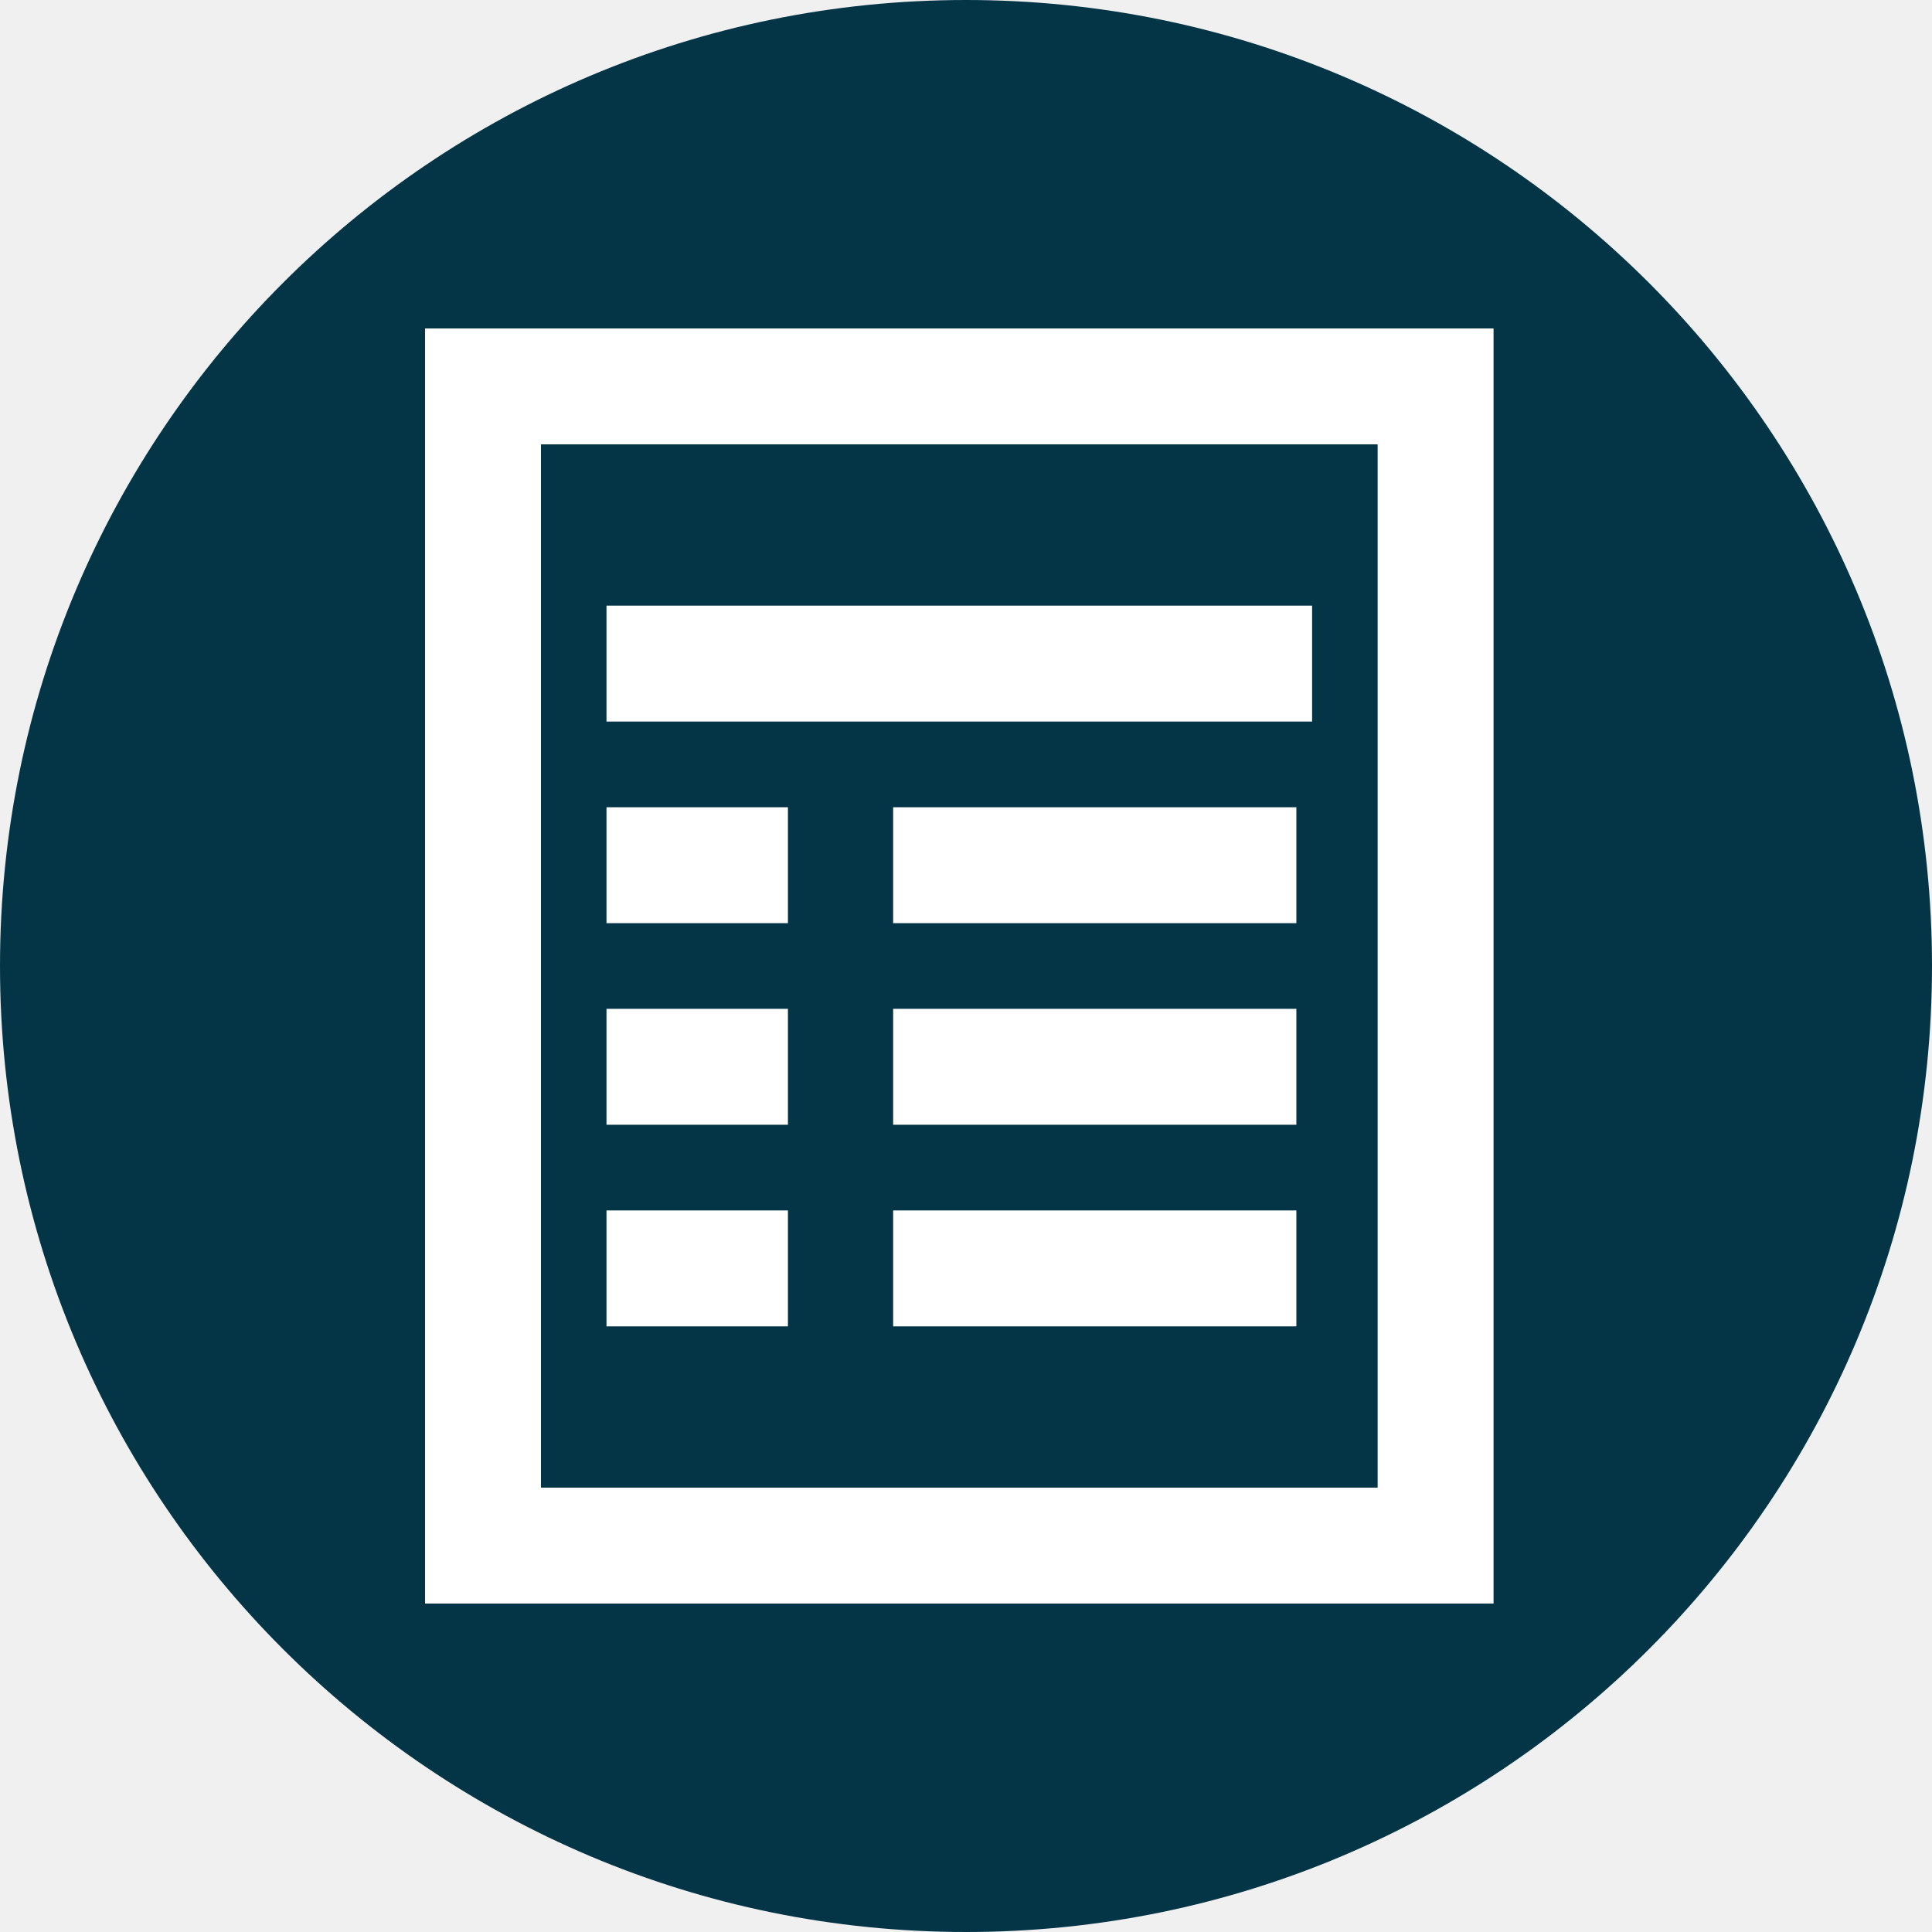
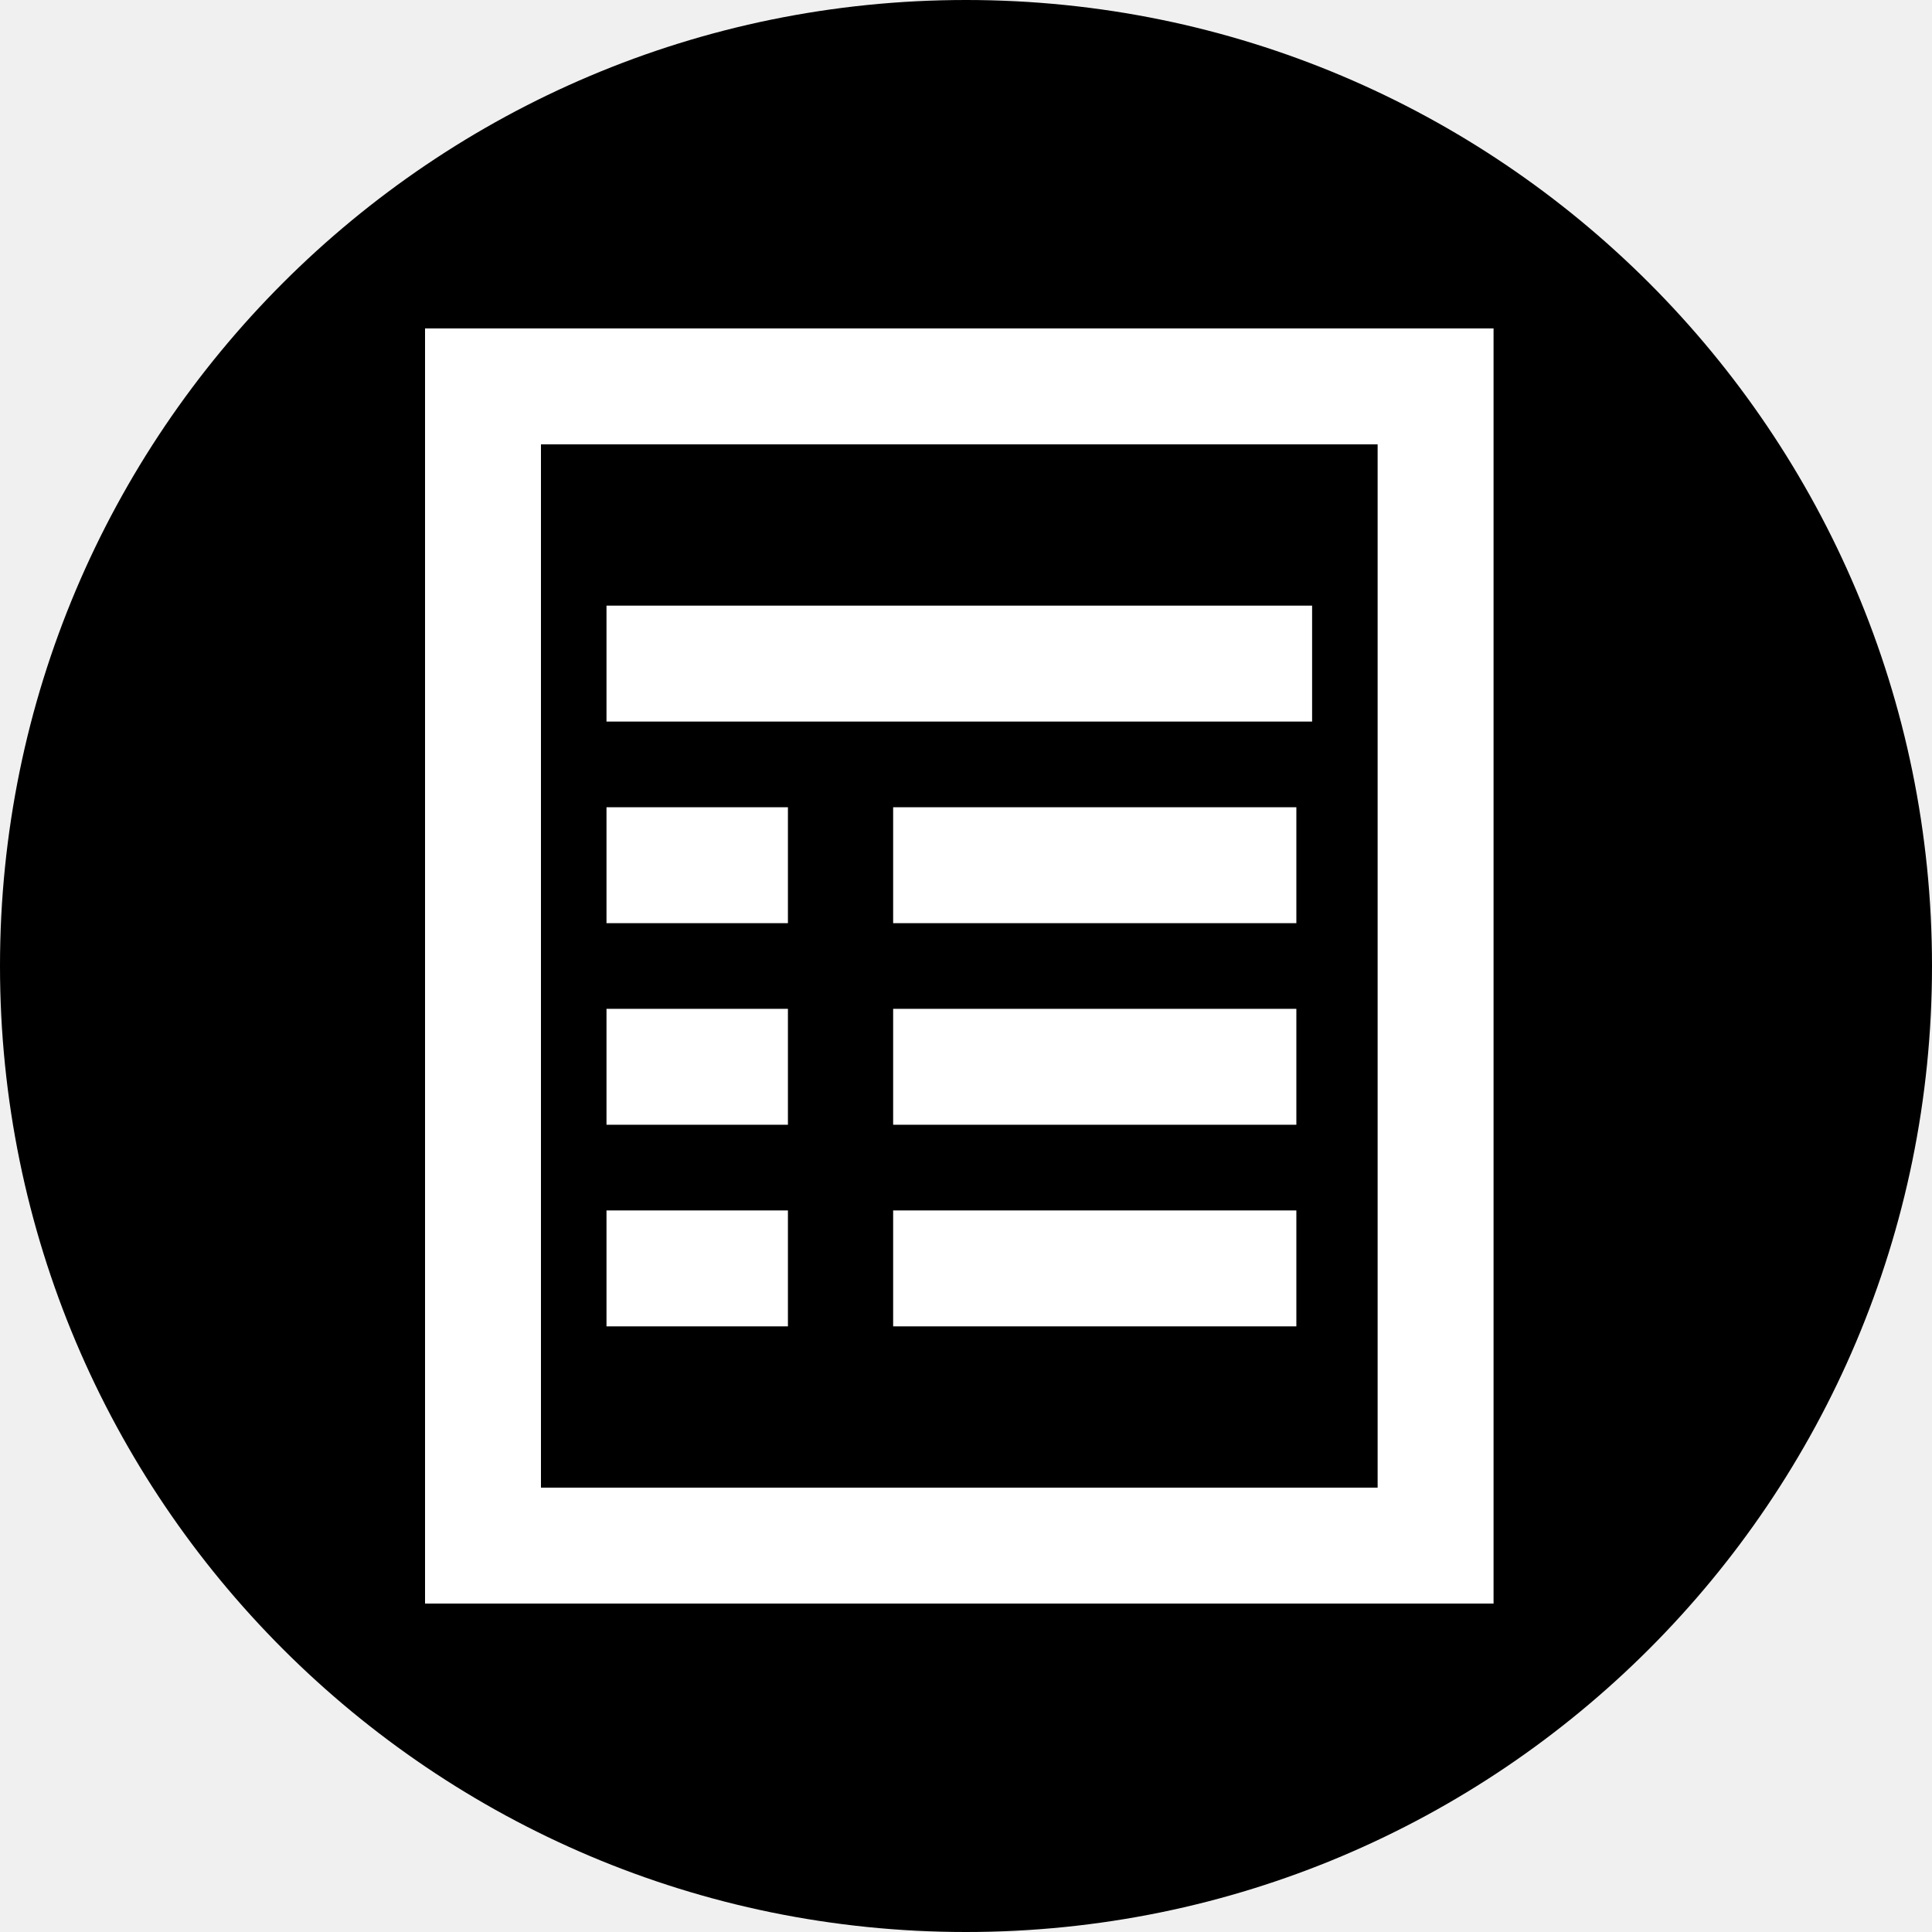
<svg xmlns="http://www.w3.org/2000/svg" fill="currentColor" width="100" height="100" viewBox="0 0 100 100">
  <defs>
    <clipPath id="clip-path">
      <rect width="100" height="100" />
    </clipPath>
  </defs>
  <g id="System_resume2_negative_1" data-name="System, resume2, negative – 1" clip-path="url(#clip-path)">
-     <circle id="Ellipse_8" data-name="Ellipse 8" cx="50" cy="50" r="50" fill="#043546" />
+     <circle id="Ellipse_8" data-name="Ellipse 8" cx="50" cy="50" r="50" />
    <g id="Group_10" data-name="Group 10" transform="translate(-127.748 -72.5)">
-       <rect id="Rectangle_2" data-name="Rectangle 2" width="49.306" height="60" transform="translate(152.748 92.5)" fill="#043546" stroke="#fff" stroke-miterlimit="10" stroke-width="6" />
+       <rect id="Rectangle_2" data-name="Rectangle 2" width="49.306" height="60" transform="translate(152.748 92.5)" stroke="#fff" stroke-miterlimit="10" stroke-width="6" />
      <line id="Line_6" data-name="Line 6" x2="36.522" transform="translate(159.14 106.848)" stroke="#fff" stroke-miterlimit="10" stroke-width="6" />
      <line id="Line_7" data-name="Line 7" x2="20.87" transform="translate(173.977 117.283)" stroke="#fff" stroke-miterlimit="10" stroke-width="6" />
      <line id="Line_8" data-name="Line 8" x2="20.87" transform="translate(173.977 127.717)" stroke="#fff" stroke-miterlimit="10" stroke-width="6" />
      <line id="Line_9" data-name="Line 9" x2="20.87" transform="translate(173.977 138.152)" stroke="#fff" stroke-miterlimit="10" stroke-width="6" />
      <line id="Line_10" data-name="Line 10" x2="9.391" transform="translate(159.14 117.283)" stroke="#fff" stroke-miterlimit="10" stroke-width="6" />
      <line id="Line_11" data-name="Line 11" x2="9.391" transform="translate(159.14 127.717)" stroke="#fff" stroke-miterlimit="10" stroke-width="6" />
      <line id="Line_12" data-name="Line 12" x2="9.391" transform="translate(159.14 138.152)" stroke="#fff" stroke-miterlimit="10" stroke-width="6" />
    </g>
  </g>
</svg>
